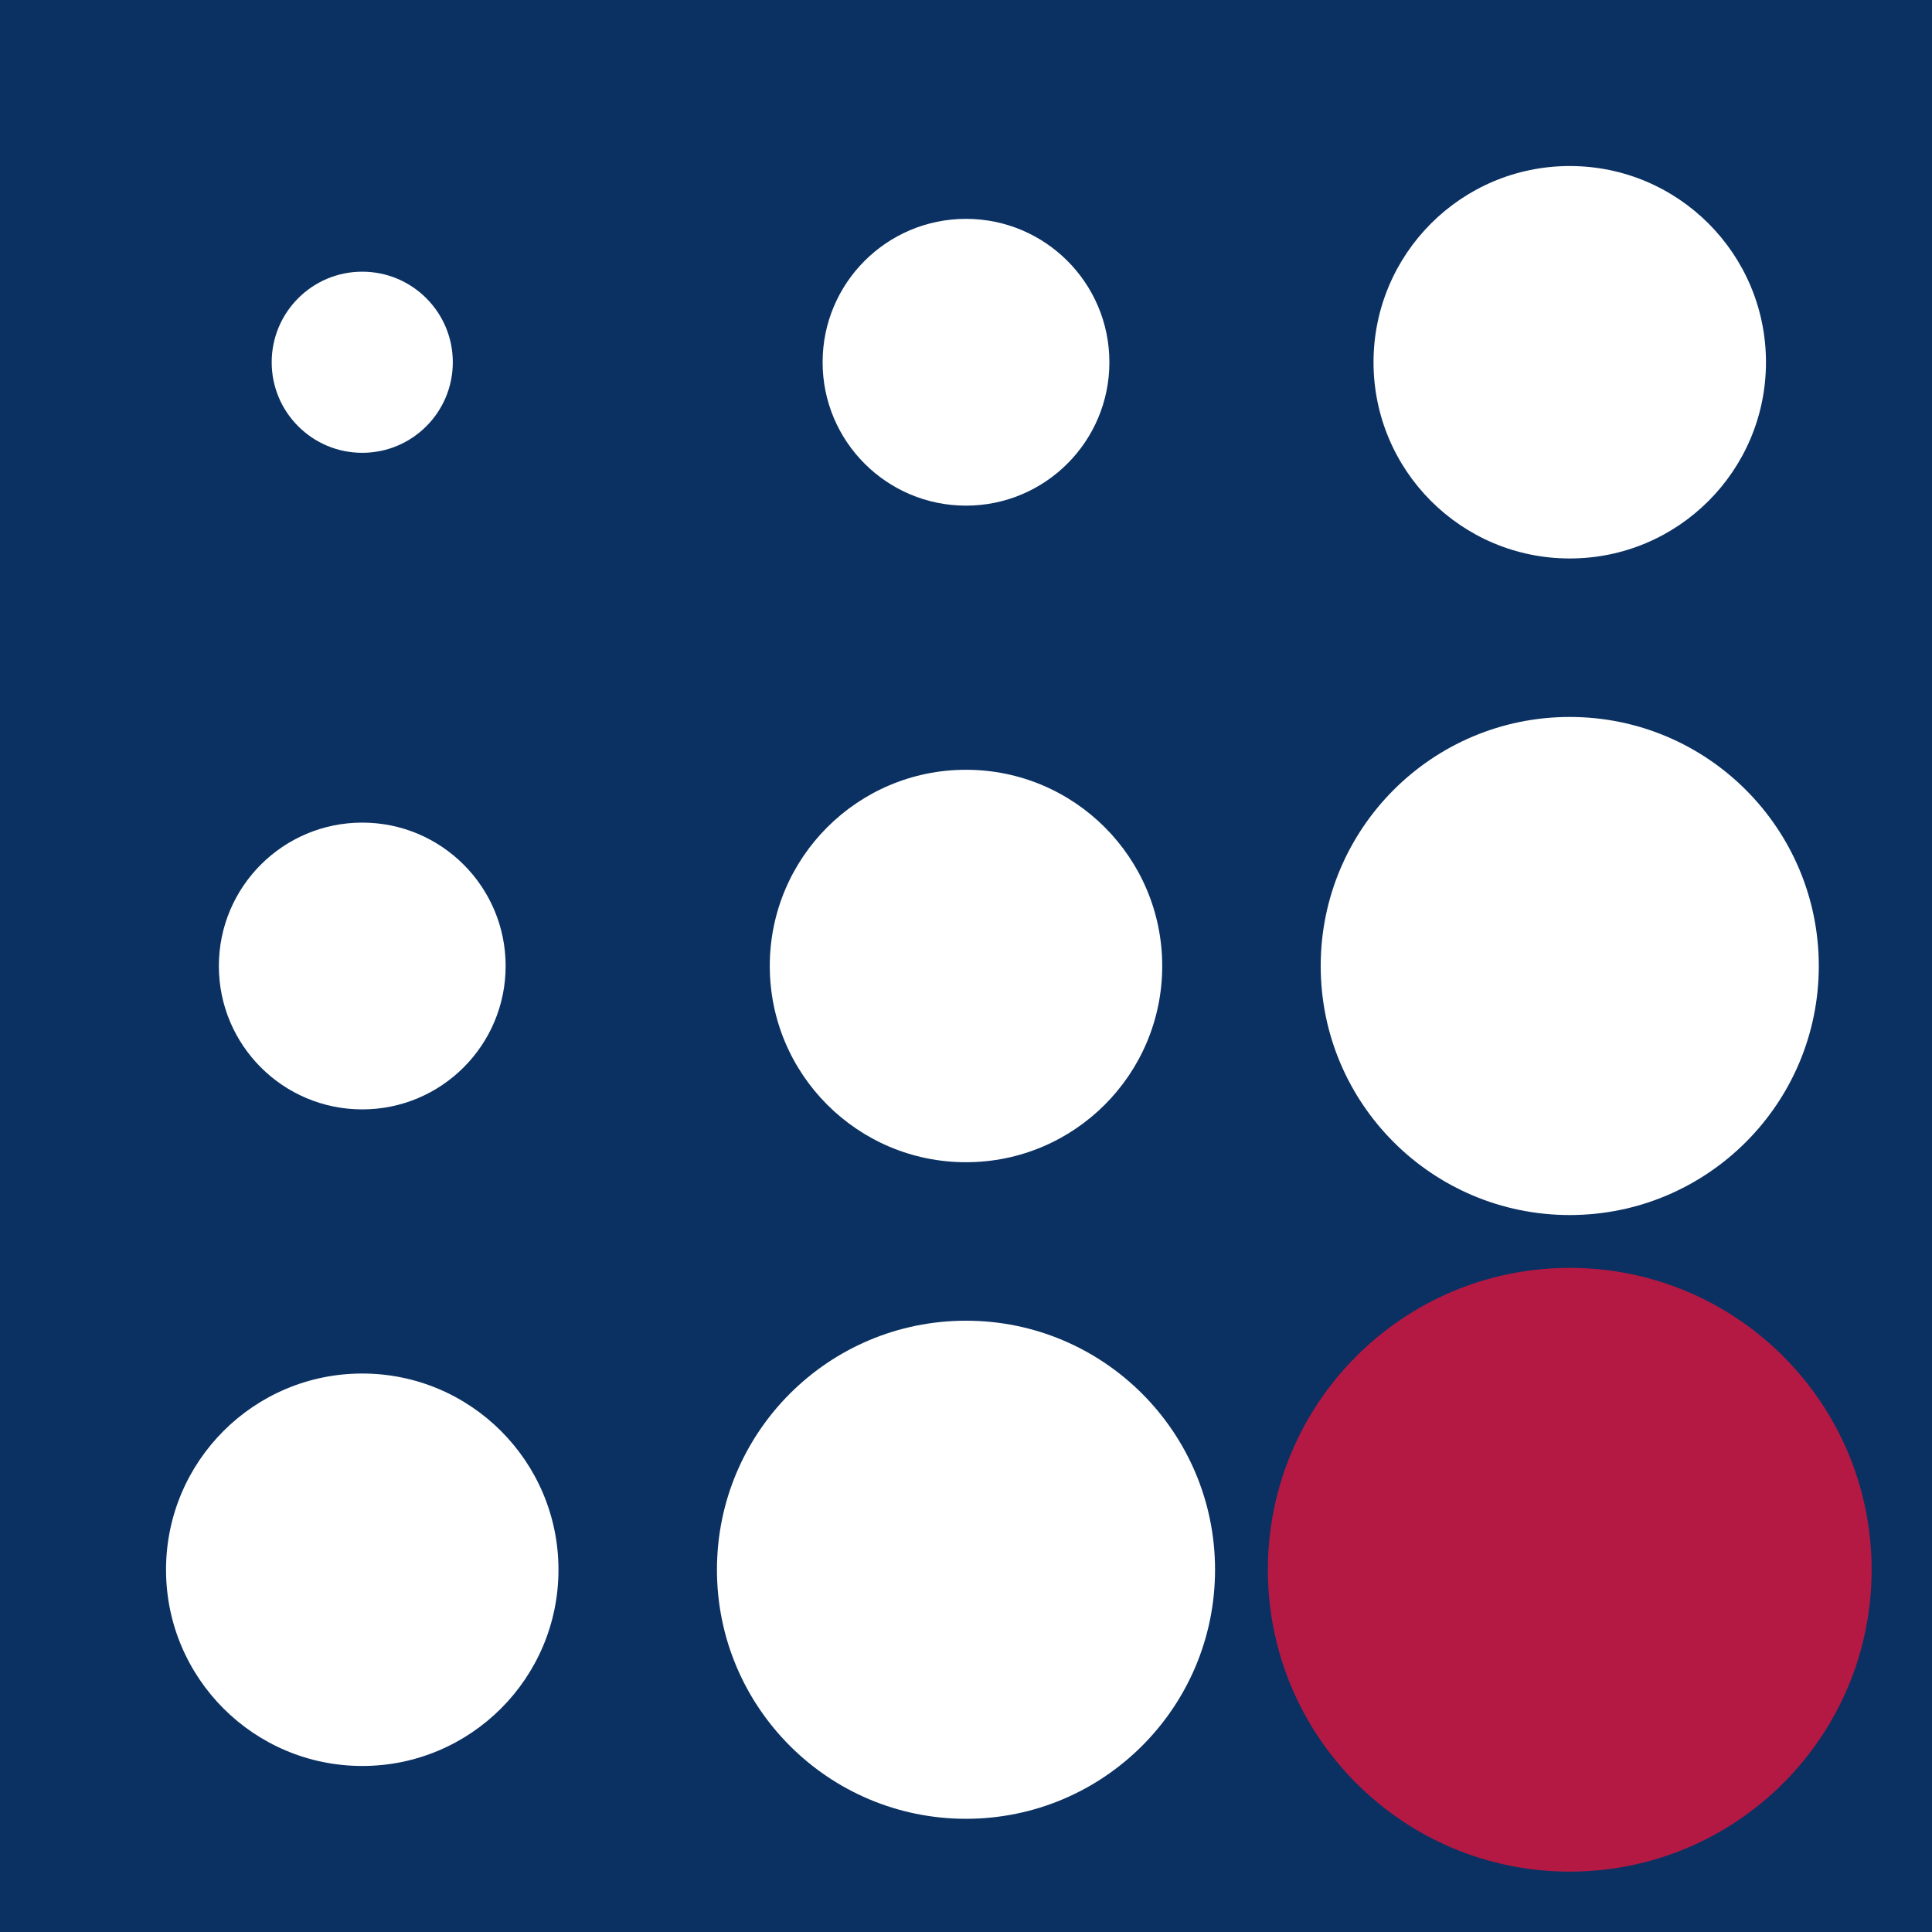
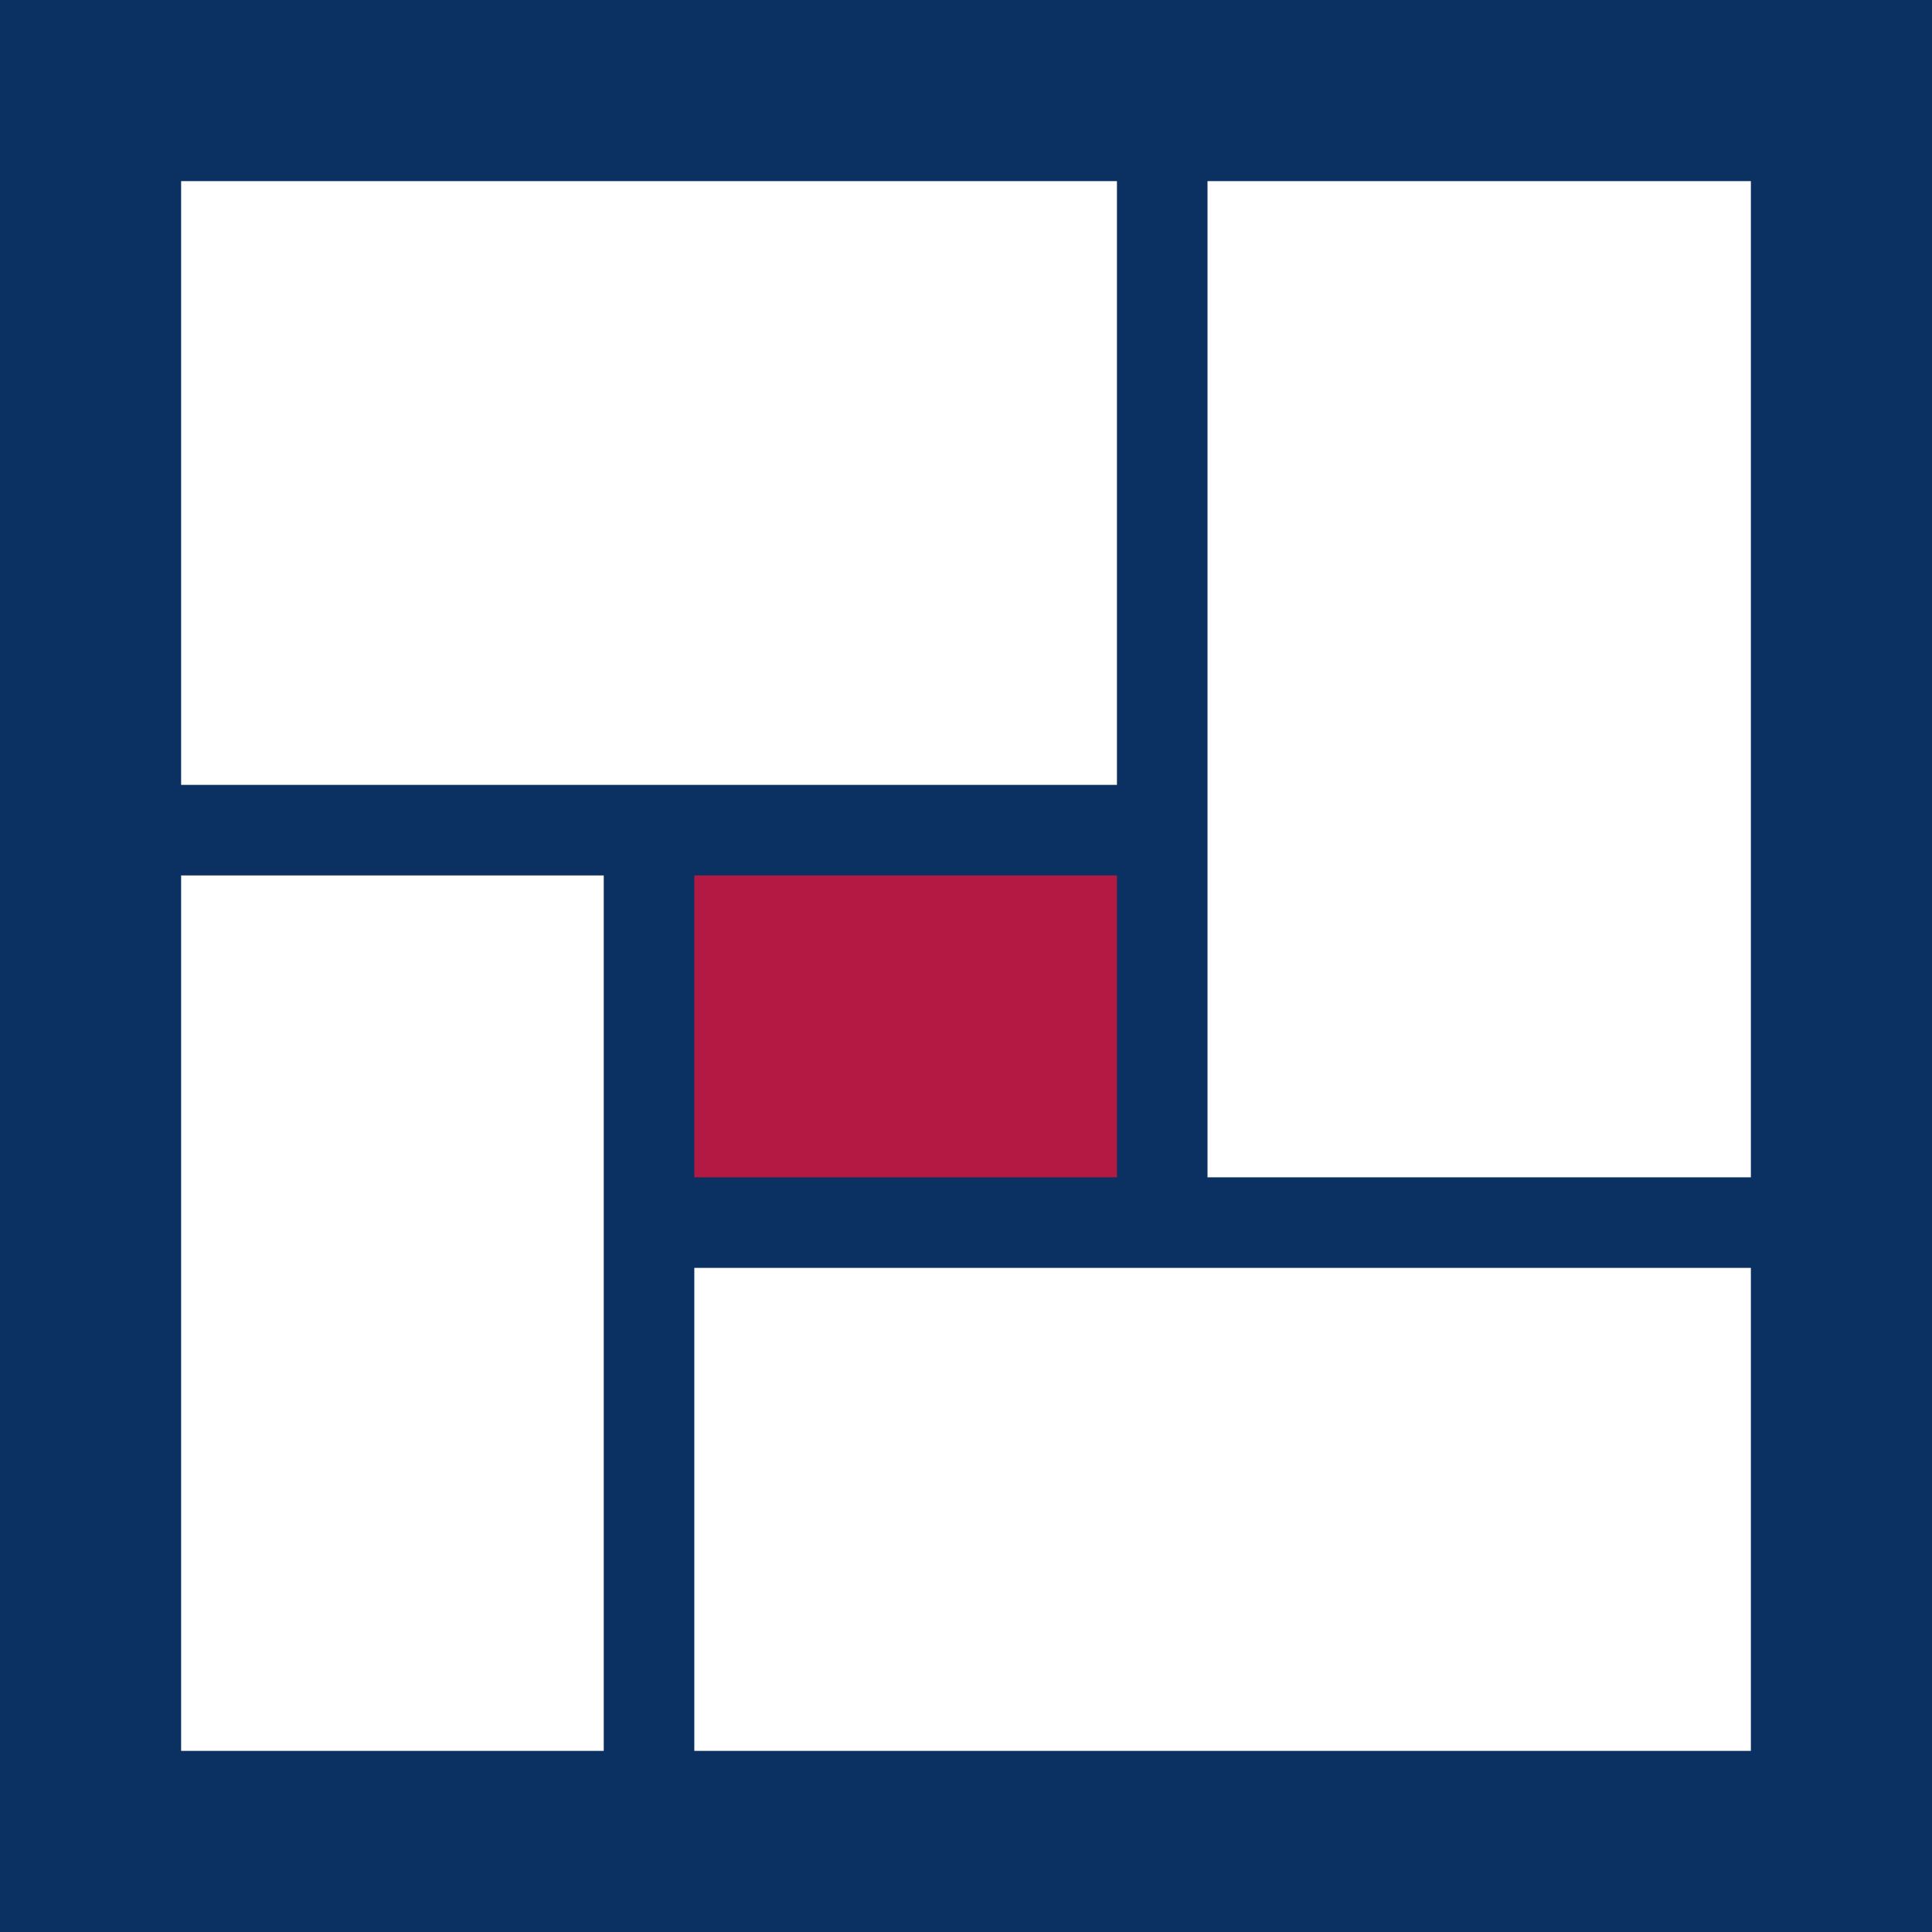
<svg xmlns="http://www.w3.org/2000/svg" viewBox="0 0 512 512" width="512" height="512">
  <rect width="512" height="512" fill="#0B3162" />
-   <circle cx="96" cy="96" r="24.0" fill="#FFFFFF" />
-   <circle cx="256" cy="96" r="38.0" fill="#FFFFFF" />
-   <circle cx="416" cy="96" r="52.0" fill="#FFFFFF" />
-   <circle cx="96" cy="256" r="38.0" fill="#FFFFFF" />
-   <circle cx="256" cy="256" r="52.0" fill="#FFFFFF" />
-   <circle cx="416" cy="256" r="66.0" fill="#FFFFFF" />
-   <circle cx="96" cy="416" r="52.0" fill="#FFFFFF" />
-   <circle cx="256" cy="416" r="66.0" fill="#FFFFFF" />
-   <circle cx="416" cy="416" r="80.0" fill="#B41943" />
+   <rect x="48" y="48" width="248" height="160" fill="#FFFFFF" />
+   <rect x="320" y="48" width="144" height="264" fill="#FFFFFF" />
+   <rect x="48" y="232" width="112" height="232" fill="#FFFFFF" />
+   <rect x="184" y="232" width="112" height="80" fill="#B41943" />
+   <rect x="184" y="336" width="280" height="128" fill="#FFFFFF" />
</svg>
